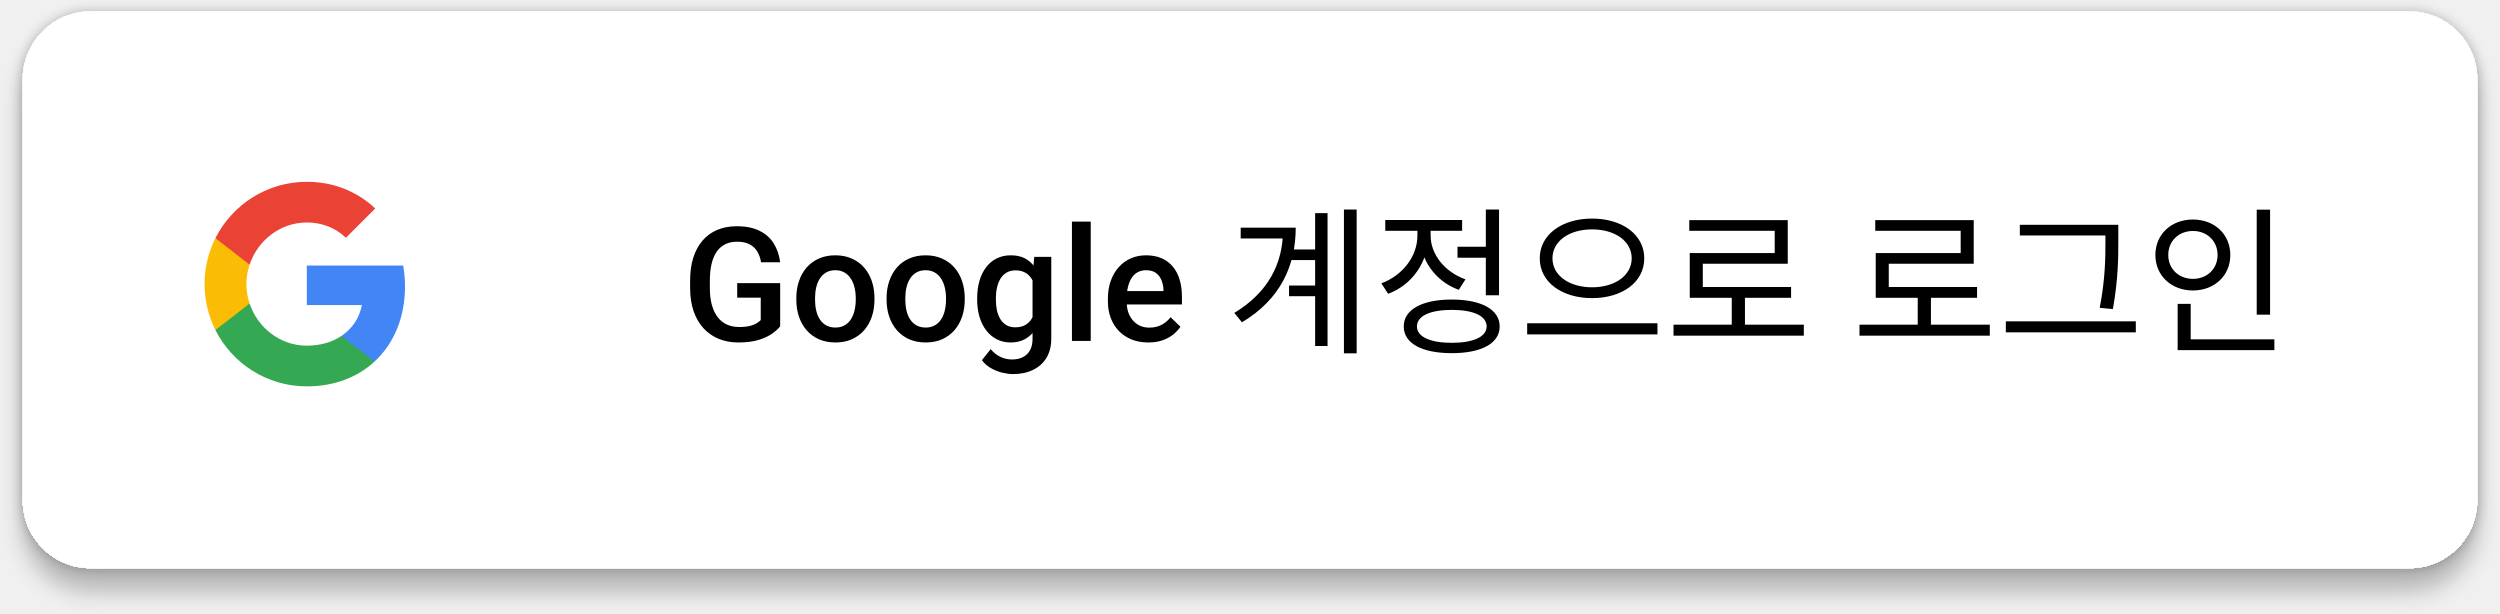
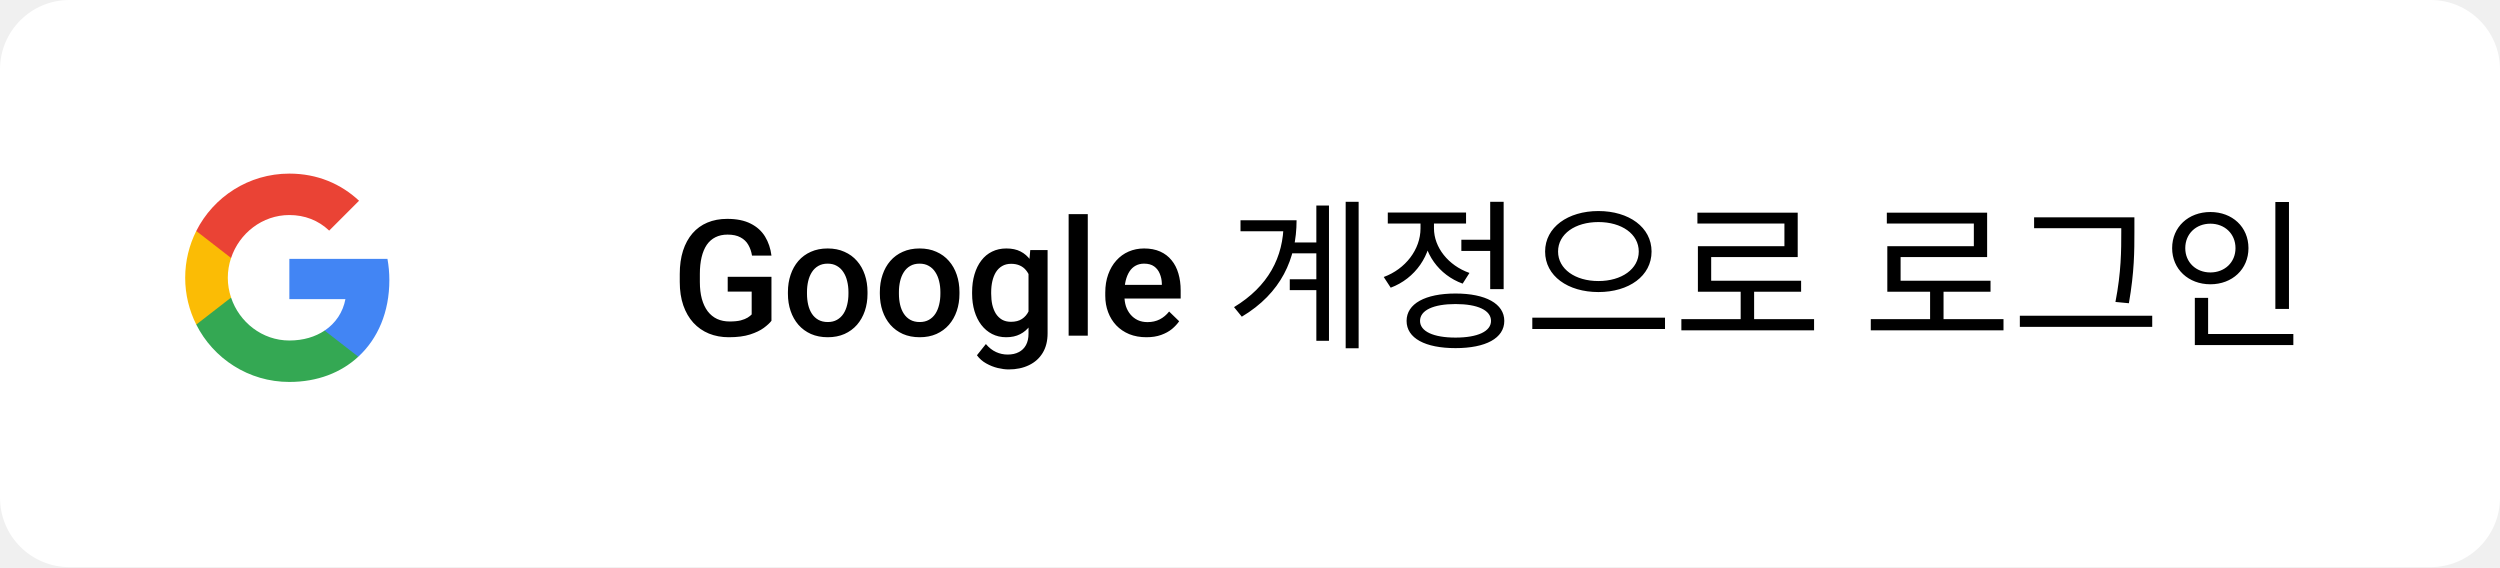
- <svg xmlns="http://www.w3.org/2000/svg" width="220" height="54" viewBox="0 0 220 54" fill="none">
-   <g filter="url(#filter0_dd_410_499)">
-     <rect x="2" y="1" width="216" height="49" rx="6" fill="white" />
-   </g>
-   <path fill-rule="evenodd" clip-rule="evenodd" d="M35.64 25.205C35.64 24.566 35.583 23.953 35.476 23.364H27V26.845H31.844C31.635 27.97 31.001 28.923 30.048 29.561V31.82H32.956C34.658 30.253 35.64 27.945 35.64 25.205Z" fill="#4285F4" />
-   <path fill-rule="evenodd" clip-rule="evenodd" d="M27 34C29.43 34 31.467 33.194 32.956 31.82L30.048 29.561C29.242 30.101 28.211 30.42 27 30.42C24.656 30.42 22.672 28.837 21.964 26.71H18.957V29.042C20.438 31.983 23.482 34 27 34Z" fill="#34A853" />
-   <path fill-rule="evenodd" clip-rule="evenodd" d="M21.964 26.71C21.784 26.17 21.682 25.593 21.682 25C21.682 24.407 21.784 23.83 21.964 23.29V20.958H18.957C18.348 22.173 18 23.548 18 25C18 26.452 18.348 27.827 18.957 29.042L21.964 26.71Z" fill="#FBBC05" />
-   <path fill-rule="evenodd" clip-rule="evenodd" d="M27 19.579C28.321 19.579 29.508 20.034 30.441 20.925L33.022 18.344C31.463 16.892 29.426 16 27 16C23.482 16 20.438 18.017 18.957 20.958L21.964 23.29C22.672 21.163 24.656 19.579 27 19.579Z" fill="#EA4335" />
-   <path d="M68.654 24.914V28.715C68.513 28.902 68.292 29.107 67.991 29.33C67.695 29.549 67.301 29.738 66.809 29.898C66.316 30.057 65.704 30.137 64.97 30.137C64.345 30.137 63.773 30.032 63.254 29.822C62.734 29.608 62.285 29.296 61.907 28.886C61.533 28.476 61.244 27.977 61.039 27.389C60.834 26.796 60.731 26.122 60.731 25.365V24.675C60.731 23.923 60.825 23.253 61.012 22.665C61.203 22.073 61.477 21.571 61.832 21.161C62.188 20.751 62.616 20.441 63.117 20.231C63.623 20.017 64.195 19.91 64.833 19.91C65.649 19.91 66.323 20.047 66.856 20.32C67.394 20.589 67.809 20.963 68.101 21.441C68.392 21.92 68.577 22.467 68.654 23.082H66.973C66.918 22.736 66.811 22.426 66.651 22.152C66.496 21.879 66.273 21.665 65.981 21.51C65.694 21.35 65.321 21.27 64.86 21.27C64.464 21.27 64.115 21.346 63.815 21.496C63.514 21.646 63.263 21.867 63.062 22.159C62.867 22.451 62.718 22.806 62.618 23.226C62.518 23.645 62.468 24.123 62.468 24.661V25.365C62.468 25.912 62.525 26.398 62.639 26.821C62.757 27.245 62.926 27.603 63.145 27.895C63.368 28.186 63.639 28.407 63.958 28.558C64.277 28.703 64.637 28.776 65.038 28.776C65.43 28.776 65.751 28.744 66.002 28.681C66.253 28.612 66.451 28.533 66.597 28.441C66.747 28.346 66.863 28.255 66.945 28.168V26.192H64.874V24.914H68.654ZM70.076 26.384V26.227C70.076 25.693 70.154 25.199 70.309 24.743C70.463 24.283 70.687 23.884 70.978 23.547C71.275 23.205 71.635 22.941 72.059 22.754C72.487 22.562 72.97 22.467 73.508 22.467C74.05 22.467 74.533 22.562 74.957 22.754C75.385 22.941 75.748 23.205 76.044 23.547C76.34 23.884 76.566 24.283 76.721 24.743C76.876 25.199 76.953 25.693 76.953 26.227V26.384C76.953 26.917 76.876 27.412 76.721 27.867C76.566 28.323 76.34 28.722 76.044 29.064C75.748 29.401 75.388 29.665 74.964 29.856C74.54 30.043 74.059 30.137 73.522 30.137C72.979 30.137 72.494 30.043 72.065 29.856C71.642 29.665 71.282 29.401 70.985 29.064C70.689 28.722 70.463 28.323 70.309 27.867C70.154 27.412 70.076 26.917 70.076 26.384ZM71.724 26.227V26.384C71.724 26.716 71.758 27.031 71.826 27.327C71.894 27.623 72.002 27.883 72.147 28.106C72.293 28.33 72.48 28.505 72.708 28.633C72.936 28.76 73.207 28.824 73.522 28.824C73.827 28.824 74.091 28.76 74.314 28.633C74.542 28.505 74.729 28.33 74.875 28.106C75.021 27.883 75.128 27.623 75.196 27.327C75.269 27.031 75.306 26.716 75.306 26.384V26.227C75.306 25.898 75.269 25.588 75.196 25.297C75.128 25.001 75.019 24.739 74.868 24.511C74.722 24.283 74.535 24.105 74.308 23.977C74.084 23.845 73.818 23.779 73.508 23.779C73.198 23.779 72.929 23.845 72.701 23.977C72.478 24.105 72.293 24.283 72.147 24.511C72.002 24.739 71.894 25.001 71.826 25.297C71.758 25.588 71.724 25.898 71.724 26.227ZM78.019 26.384V26.227C78.019 25.693 78.097 25.199 78.252 24.743C78.407 24.283 78.63 23.884 78.922 23.547C79.218 23.205 79.578 22.941 80.002 22.754C80.43 22.562 80.913 22.467 81.451 22.467C81.993 22.467 82.477 22.562 82.9 22.754C83.329 22.941 83.691 23.205 83.987 23.547C84.284 23.884 84.509 24.283 84.664 24.743C84.819 25.199 84.897 25.693 84.897 26.227V26.384C84.897 26.917 84.819 27.412 84.664 27.867C84.509 28.323 84.284 28.722 83.987 29.064C83.691 29.401 83.331 29.665 82.907 29.856C82.483 30.043 82.003 30.137 81.465 30.137C80.922 30.137 80.437 30.043 80.009 29.856C79.585 29.665 79.225 29.401 78.929 29.064C78.632 28.722 78.407 28.323 78.252 27.867C78.097 27.412 78.019 26.917 78.019 26.384ZM79.667 26.227V26.384C79.667 26.716 79.701 27.031 79.769 27.327C79.838 27.623 79.945 27.883 80.091 28.106C80.237 28.33 80.424 28.505 80.651 28.633C80.879 28.76 81.15 28.824 81.465 28.824C81.77 28.824 82.034 28.76 82.258 28.633C82.486 28.505 82.672 28.33 82.818 28.106C82.964 27.883 83.071 27.623 83.14 27.327C83.213 27.031 83.249 26.716 83.249 26.384V26.227C83.249 25.898 83.213 25.588 83.14 25.297C83.071 25.001 82.962 24.739 82.811 24.511C82.666 24.283 82.479 24.105 82.251 23.977C82.028 23.845 81.761 23.779 81.451 23.779C81.141 23.779 80.872 23.845 80.644 23.977C80.421 24.105 80.237 24.283 80.091 24.511C79.945 24.739 79.838 25.001 79.769 25.297C79.701 25.588 79.667 25.898 79.667 26.227ZM91.015 22.604H92.512V29.795C92.512 30.46 92.37 31.025 92.088 31.49C91.805 31.955 91.411 32.308 90.905 32.55C90.399 32.796 89.814 32.919 89.148 32.919C88.866 32.919 88.551 32.878 88.205 32.796C87.863 32.714 87.531 32.582 87.207 32.399C86.888 32.222 86.621 31.987 86.407 31.695L87.18 30.725C87.444 31.039 87.736 31.269 88.055 31.415C88.374 31.561 88.709 31.634 89.06 31.634C89.438 31.634 89.759 31.563 90.023 31.422C90.292 31.285 90.5 31.082 90.645 30.814C90.791 30.545 90.864 30.216 90.864 29.829V24.278L91.015 22.604ZM85.99 26.384V26.24C85.99 25.68 86.059 25.169 86.195 24.709C86.332 24.244 86.528 23.845 86.783 23.513C87.038 23.175 87.348 22.918 87.713 22.74C88.078 22.558 88.49 22.467 88.95 22.467C89.429 22.467 89.837 22.553 90.174 22.727C90.516 22.9 90.8 23.148 91.028 23.472C91.256 23.791 91.434 24.174 91.561 24.62C91.694 25.062 91.792 25.554 91.856 26.097V26.555C91.796 27.083 91.696 27.566 91.555 28.004C91.413 28.441 91.227 28.82 90.994 29.139C90.762 29.458 90.475 29.704 90.133 29.877C89.796 30.05 89.397 30.137 88.936 30.137C88.485 30.137 88.078 30.043 87.713 29.856C87.353 29.67 87.043 29.408 86.783 29.07C86.528 28.733 86.332 28.337 86.195 27.881C86.059 27.421 85.99 26.922 85.99 26.384ZM87.638 26.24V26.384C87.638 26.721 87.67 27.035 87.733 27.327C87.802 27.619 87.904 27.876 88.041 28.1C88.182 28.318 88.36 28.491 88.574 28.619C88.793 28.742 89.05 28.804 89.347 28.804C89.734 28.804 90.051 28.722 90.297 28.558C90.547 28.394 90.739 28.172 90.871 27.895C91.008 27.612 91.103 27.297 91.158 26.951V25.714C91.131 25.445 91.074 25.194 90.987 24.962C90.905 24.73 90.794 24.527 90.652 24.354C90.511 24.176 90.333 24.039 90.119 23.943C89.905 23.843 89.652 23.793 89.36 23.793C89.064 23.793 88.807 23.857 88.588 23.984C88.369 24.112 88.189 24.287 88.048 24.511C87.911 24.734 87.809 24.994 87.74 25.29C87.672 25.586 87.638 25.903 87.638 26.24ZM95.984 19.5V30H94.33V19.5H95.984ZM101.05 30.137C100.503 30.137 100.008 30.048 99.566 29.87C99.129 29.688 98.755 29.435 98.445 29.111C98.14 28.788 97.905 28.407 97.741 27.97C97.577 27.532 97.495 27.061 97.495 26.555V26.281C97.495 25.703 97.579 25.178 97.748 24.709C97.917 24.24 98.151 23.838 98.452 23.506C98.753 23.169 99.108 22.911 99.519 22.733C99.929 22.556 100.373 22.467 100.852 22.467C101.38 22.467 101.843 22.556 102.239 22.733C102.636 22.911 102.964 23.162 103.224 23.485C103.488 23.804 103.684 24.185 103.812 24.627C103.944 25.069 104.01 25.557 104.01 26.09V26.794H98.295V25.611H102.383V25.481C102.374 25.185 102.314 24.907 102.205 24.648C102.1 24.388 101.938 24.178 101.72 24.019C101.501 23.859 101.209 23.779 100.845 23.779C100.571 23.779 100.327 23.838 100.113 23.957C99.904 24.071 99.728 24.237 99.587 24.456C99.446 24.675 99.336 24.939 99.259 25.249C99.186 25.554 99.149 25.898 99.149 26.281V26.555C99.149 26.878 99.193 27.179 99.279 27.457C99.37 27.73 99.503 27.97 99.676 28.175C99.849 28.38 100.059 28.542 100.305 28.66C100.551 28.774 100.831 28.831 101.146 28.831C101.542 28.831 101.895 28.751 102.205 28.592C102.515 28.432 102.784 28.207 103.012 27.915L103.88 28.756C103.72 28.988 103.513 29.212 103.258 29.426C103.003 29.635 102.69 29.806 102.321 29.939C101.957 30.071 101.533 30.137 101.05 30.137ZM113.534 21.95V22.888H116.348V21.95H113.534ZM113.436 25.128V26.066H116.32V25.128H113.436ZM118.266 18.436V31.092H119.386V18.436H118.266ZM115.732 18.758V30.448H116.824V18.758H115.732ZM112.904 20.032V20.242C112.904 23.224 111.574 25.744 108.62 27.536L109.292 28.362C112.694 26.332 114.024 23.35 114.024 20.032H112.904ZM109.18 20.032V20.984H113.366V20.032H109.18ZM128.261 21.712V22.678H131.117V21.712H128.261ZM130.753 18.436V25.982H131.915V18.436H130.753ZM127.757 26.36C125.139 26.36 123.529 27.242 123.529 28.726C123.529 30.224 125.139 31.078 127.757 31.078C130.361 31.078 131.971 30.224 131.971 28.726C131.971 27.242 130.361 26.36 127.757 26.36ZM127.757 27.27C129.661 27.27 130.823 27.802 130.823 28.726C130.823 29.636 129.661 30.168 127.757 30.168C125.853 30.168 124.691 29.636 124.691 28.726C124.691 27.802 125.853 27.27 127.757 27.27ZM124.733 19.71V20.732C124.733 22.552 123.431 24.246 121.555 24.932L122.157 25.856C124.257 25.072 125.685 23.07 125.685 20.732V19.71H124.733ZM124.957 19.71V20.732C124.957 22.86 126.315 24.764 128.373 25.506L128.961 24.582C127.127 23.938 125.895 22.37 125.895 20.732V19.71H124.957ZM121.905 19.36V20.312H128.667V19.36H121.905ZM140.103 19.234C137.471 19.234 135.497 20.634 135.497 22.734C135.497 24.848 137.471 26.234 140.103 26.234C142.735 26.234 144.695 24.848 144.695 22.734C144.695 20.634 142.735 19.234 140.103 19.234ZM140.103 20.186C142.105 20.186 143.589 21.208 143.589 22.734C143.589 24.246 142.105 25.282 140.103 25.282C138.101 25.282 136.617 24.246 136.617 22.734C136.617 21.208 138.101 20.186 140.103 20.186ZM134.391 28.446V29.426H145.857V28.446H134.391ZM147.27 28.572V29.538H158.736V28.572H147.27ZM152.394 25.856V28.978H153.556V25.856H152.394ZM148.656 19.374V20.312H156.174V22.272H148.698V25.744H149.846V23.21H157.322V19.374H148.656ZM148.698 25.254V26.206H157.616V25.254H148.698ZM163.636 28.572V29.538H175.102V28.572H163.636ZM168.76 25.856V28.978H169.922V25.856H168.76ZM165.022 19.374V20.312H172.54V22.272H165.064V25.744H166.212V23.21H173.688V19.374H165.022ZM165.064 25.254V26.206H173.982V25.254H165.064ZM177.746 19.78V20.718H185.894V19.78H177.746ZM176.514 28.278V29.244H187.952V28.278H176.514ZM185.278 19.78V21.04C185.278 22.608 185.278 24.498 184.774 27.088L185.936 27.2C186.412 24.47 186.412 22.664 186.412 21.04V19.78H185.278ZM198.591 18.45V27.69H199.767V18.45H198.591ZM191.633 29.86V30.812H200.145V29.86H191.633ZM191.633 26.738V30.182H192.781V26.738H191.633ZM192.977 19.318C191.087 19.318 189.673 20.606 189.673 22.44C189.673 24.26 191.087 25.562 192.977 25.562C194.867 25.562 196.267 24.26 196.267 22.44C196.267 20.606 194.867 19.318 192.977 19.318ZM192.977 20.326C194.209 20.326 195.147 21.194 195.147 22.44C195.147 23.672 194.209 24.54 192.977 24.54C191.745 24.54 190.807 23.672 190.807 22.44C190.807 21.194 191.745 20.326 192.977 20.326Z" fill="black" />
-   <defs>
-     <filter id="filter0_dd_410_499" x="0" y="0" width="220" height="54" filterUnits="userSpaceOnUse" color-interpolation-filters="sRGB">
-       <feFlood flood-opacity="0" result="BackgroundImageFix" />
-       <feColorMatrix in="SourceAlpha" type="matrix" values="0 0 0 0 0 0 0 0 0 0 0 0 0 0 0 0 0 0 127 0" result="hardAlpha" />
-       <feOffset />
-       <feGaussianBlur stdDeviation="0.5" />
-       <feComposite in2="hardAlpha" operator="out" />
-       <feColorMatrix type="matrix" values="0 0 0 0 0 0 0 0 0 0 0 0 0 0 0 0 0 0 0.24 0" />
-       <feBlend mode="normal" in2="BackgroundImageFix" result="effect1_dropShadow_410_499" />
-       <feColorMatrix in="SourceAlpha" type="matrix" values="0 0 0 0 0 0 0 0 0 0 0 0 0 0 0 0 0 0 127 0" result="hardAlpha" />
-       <feOffset dy="2" />
-       <feGaussianBlur stdDeviation="1" />
-       <feComposite in2="hardAlpha" operator="out" />
-       <feColorMatrix type="matrix" values="0 0 0 0 0 0 0 0 0 0 0 0 0 0 0 0 0 0 0.24 0" />
-       <feBlend mode="normal" in2="effect1_dropShadow_410_499" result="effect2_dropShadow_410_499" />
-       <feBlend mode="normal" in="SourceGraphic" in2="effect2_dropShadow_410_499" result="shape" />
-     </filter>
-   </defs>
+ <svg xmlns="http://www.w3.org/2000/svg" width="216" height="49" viewBox="0 0 216 49" fill="none">
+   <rect width="216" height="49" rx="6" fill="white" />
+   <path fill-rule="evenodd" clip-rule="evenodd" d="M33.64 24.205C33.64 23.566 33.583 22.953 33.476 22.364H25V25.845H29.844C29.635 26.97 29.001 27.923 28.048 28.561V30.82H30.956C32.658 29.253 33.64 26.945 33.64 24.205Z" fill="#4285F4" />
+   <path fill-rule="evenodd" clip-rule="evenodd" d="M25 33C27.43 33 29.467 32.194 30.956 30.82L28.048 28.561C27.242 29.101 26.211 29.42 25 29.42C22.656 29.42 20.672 27.837 19.964 25.71H16.957V28.042C18.438 30.983 21.482 33 25 33Z" fill="#34A853" />
+   <path fill-rule="evenodd" clip-rule="evenodd" d="M19.964 25.71C19.784 25.17 19.682 24.593 19.682 24C19.682 23.407 19.784 22.83 19.964 22.29V19.958H16.957C16.348 21.173 16 22.548 16 24C16 25.452 16.348 26.827 16.957 28.042L19.964 25.71Z" fill="#FBBC05" />
+   <path fill-rule="evenodd" clip-rule="evenodd" d="M25 18.579C26.321 18.579 27.508 19.034 28.441 19.925L31.022 17.344C29.463 15.892 27.426 15 25 15C21.482 15 18.438 17.017 16.957 19.958L19.964 22.29C20.672 20.163 22.656 18.579 25 18.579Z" fill="#EA4335" />
+   <path d="M66.654 23.914V27.715C66.513 27.902 66.292 28.107 65.991 28.33C65.695 28.549 65.301 28.738 64.809 28.898C64.316 29.057 63.703 29.137 62.97 29.137C62.345 29.137 61.773 29.032 61.254 28.822C60.734 28.608 60.285 28.296 59.907 27.886C59.533 27.476 59.244 26.977 59.039 26.389C58.834 25.796 58.731 25.122 58.731 24.365V23.675C58.731 22.923 58.825 22.253 59.012 21.665C59.203 21.073 59.477 20.571 59.832 20.161C60.188 19.751 60.616 19.441 61.117 19.231C61.623 19.017 62.195 18.91 62.833 18.91C63.649 18.91 64.323 19.047 64.856 19.32C65.394 19.589 65.809 19.963 66.101 20.441C66.392 20.92 66.577 21.467 66.654 22.082H64.973C64.918 21.736 64.811 21.426 64.651 21.152C64.496 20.879 64.273 20.665 63.981 20.51C63.694 20.35 63.321 20.27 62.86 20.27C62.464 20.27 62.115 20.346 61.815 20.496C61.514 20.646 61.263 20.867 61.062 21.159C60.867 21.451 60.718 21.806 60.618 22.226C60.518 22.645 60.468 23.123 60.468 23.661V24.365C60.468 24.912 60.525 25.398 60.639 25.821C60.757 26.245 60.926 26.603 61.145 26.895C61.368 27.186 61.639 27.407 61.958 27.558C62.277 27.703 62.637 27.776 63.038 27.776C63.43 27.776 63.751 27.744 64.002 27.681C64.253 27.612 64.451 27.533 64.597 27.441C64.747 27.346 64.863 27.255 64.945 27.168V25.192H62.874V23.914H66.654ZM68.076 25.384V25.227C68.076 24.693 68.154 24.199 68.309 23.743C68.463 23.283 68.687 22.884 68.978 22.547C69.275 22.205 69.635 21.941 70.059 21.754C70.487 21.562 70.97 21.467 71.508 21.467C72.05 21.467 72.533 21.562 72.957 21.754C73.385 21.941 73.748 22.205 74.044 22.547C74.34 22.884 74.566 23.283 74.721 23.743C74.876 24.199 74.953 24.693 74.953 25.227V25.384C74.953 25.917 74.876 26.412 74.721 26.867C74.566 27.323 74.34 27.722 74.044 28.064C73.748 28.401 73.388 28.665 72.964 28.856C72.54 29.043 72.059 29.137 71.522 29.137C70.979 29.137 70.494 29.043 70.065 28.856C69.642 28.665 69.282 28.401 68.985 28.064C68.689 27.722 68.463 27.323 68.309 26.867C68.154 26.412 68.076 25.917 68.076 25.384ZM69.724 25.227V25.384C69.724 25.716 69.758 26.031 69.826 26.327C69.894 26.623 70.002 26.883 70.147 27.106C70.293 27.33 70.48 27.505 70.708 27.633C70.936 27.76 71.207 27.824 71.522 27.824C71.827 27.824 72.091 27.76 72.314 27.633C72.542 27.505 72.729 27.33 72.875 27.106C73.021 26.883 73.128 26.623 73.196 26.327C73.269 26.031 73.306 25.716 73.306 25.384V25.227C73.306 24.898 73.269 24.588 73.196 24.297C73.128 24.001 73.019 23.739 72.868 23.511C72.722 23.283 72.535 23.105 72.308 22.977C72.084 22.845 71.818 22.779 71.508 22.779C71.198 22.779 70.929 22.845 70.701 22.977C70.478 23.105 70.293 23.283 70.147 23.511C70.002 23.739 69.894 24.001 69.826 24.297C69.758 24.588 69.724 24.898 69.724 25.227ZM76.019 25.384V25.227C76.019 24.693 76.097 24.199 76.252 23.743C76.407 23.283 76.63 22.884 76.922 22.547C77.218 22.205 77.578 21.941 78.002 21.754C78.43 21.562 78.913 21.467 79.451 21.467C79.993 21.467 80.477 21.562 80.9 21.754C81.329 21.941 81.691 22.205 81.987 22.547C82.284 22.884 82.509 23.283 82.664 23.743C82.819 24.199 82.897 24.693 82.897 25.227V25.384C82.897 25.917 82.819 26.412 82.664 26.867C82.509 27.323 82.284 27.722 81.987 28.064C81.691 28.401 81.331 28.665 80.907 28.856C80.483 29.043 80.003 29.137 79.465 29.137C78.922 29.137 78.437 29.043 78.009 28.856C77.585 28.665 77.225 28.401 76.929 28.064C76.632 27.722 76.407 27.323 76.252 26.867C76.097 26.412 76.019 25.917 76.019 25.384ZM77.667 25.227V25.384C77.667 25.716 77.701 26.031 77.769 26.327C77.838 26.623 77.945 26.883 78.091 27.106C78.237 27.33 78.424 27.505 78.651 27.633C78.879 27.76 79.15 27.824 79.465 27.824C79.77 27.824 80.034 27.76 80.258 27.633C80.486 27.505 80.672 27.33 80.818 27.106C80.964 26.883 81.071 26.623 81.14 26.327C81.213 26.031 81.249 25.716 81.249 25.384V25.227C81.249 24.898 81.213 24.588 81.14 24.297C81.071 24.001 80.962 23.739 80.811 23.511C80.666 23.283 80.479 23.105 80.251 22.977C80.028 22.845 79.761 22.779 79.451 22.779C79.141 22.779 78.872 22.845 78.644 22.977C78.421 23.105 78.237 23.283 78.091 23.511C77.945 23.739 77.838 24.001 77.769 24.297C77.701 24.588 77.667 24.898 77.667 25.227ZM89.015 21.604H90.512V28.795C90.512 29.46 90.37 30.025 90.088 30.49C89.805 30.955 89.411 31.308 88.905 31.55C88.399 31.796 87.814 31.919 87.148 31.919C86.866 31.919 86.551 31.878 86.205 31.796C85.863 31.714 85.531 31.582 85.207 31.399C84.888 31.222 84.621 30.987 84.407 30.695L85.18 29.725C85.444 30.039 85.736 30.269 86.055 30.415C86.374 30.561 86.709 30.634 87.06 30.634C87.438 30.634 87.759 30.563 88.023 30.422C88.292 30.285 88.5 30.082 88.645 29.814C88.791 29.545 88.864 29.216 88.864 28.829V23.278L89.015 21.604ZM83.99 25.384V25.24C83.99 24.68 84.059 24.169 84.195 23.709C84.332 23.244 84.528 22.845 84.783 22.513C85.038 22.175 85.348 21.918 85.713 21.74C86.078 21.558 86.49 21.467 86.95 21.467C87.429 21.467 87.837 21.553 88.174 21.727C88.516 21.9 88.8 22.148 89.028 22.472C89.256 22.791 89.434 23.174 89.561 23.62C89.694 24.062 89.792 24.554 89.856 25.097V25.555C89.796 26.083 89.696 26.566 89.555 27.004C89.413 27.441 89.227 27.82 88.994 28.139C88.762 28.458 88.475 28.704 88.133 28.877C87.796 29.05 87.397 29.137 86.936 29.137C86.485 29.137 86.078 29.043 85.713 28.856C85.353 28.67 85.043 28.408 84.783 28.07C84.528 27.733 84.332 27.337 84.195 26.881C84.059 26.421 83.99 25.922 83.99 25.384ZM85.638 25.24V25.384C85.638 25.721 85.67 26.035 85.733 26.327C85.802 26.619 85.904 26.876 86.041 27.1C86.182 27.318 86.36 27.491 86.574 27.619C86.793 27.742 87.05 27.804 87.347 27.804C87.734 27.804 88.051 27.722 88.297 27.558C88.547 27.394 88.739 27.172 88.871 26.895C89.008 26.612 89.103 26.297 89.158 25.951V24.714C89.131 24.445 89.074 24.194 88.987 23.962C88.905 23.73 88.794 23.527 88.652 23.354C88.511 23.176 88.333 23.039 88.119 22.943C87.905 22.843 87.652 22.793 87.36 22.793C87.064 22.793 86.807 22.857 86.588 22.984C86.369 23.112 86.189 23.287 86.048 23.511C85.911 23.734 85.809 23.994 85.74 24.29C85.672 24.586 85.638 24.903 85.638 25.24ZM93.984 18.5V29H92.33V18.5H93.984ZM99.05 29.137C98.503 29.137 98.008 29.048 97.566 28.87C97.129 28.688 96.755 28.435 96.445 28.111C96.14 27.788 95.905 27.407 95.741 26.97C95.577 26.532 95.495 26.061 95.495 25.555V25.281C95.495 24.703 95.579 24.178 95.748 23.709C95.917 23.24 96.151 22.838 96.452 22.506C96.753 22.169 97.108 21.911 97.519 21.733C97.929 21.556 98.373 21.467 98.852 21.467C99.38 21.467 99.843 21.556 100.239 21.733C100.636 21.911 100.964 22.162 101.224 22.485C101.488 22.804 101.684 23.185 101.812 23.627C101.944 24.069 102.01 24.557 102.01 25.09V25.794H96.295V24.611H100.383V24.481C100.374 24.185 100.314 23.907 100.205 23.648C100.1 23.388 99.939 23.178 99.72 23.019C99.501 22.859 99.209 22.779 98.845 22.779C98.571 22.779 98.328 22.838 98.113 22.957C97.904 23.071 97.728 23.237 97.587 23.456C97.446 23.675 97.336 23.939 97.259 24.249C97.186 24.554 97.149 24.898 97.149 25.281V25.555C97.149 25.878 97.193 26.179 97.279 26.457C97.37 26.73 97.503 26.97 97.676 27.175C97.849 27.38 98.059 27.542 98.305 27.66C98.551 27.774 98.831 27.831 99.145 27.831C99.542 27.831 99.895 27.751 100.205 27.592C100.515 27.432 100.784 27.207 101.012 26.915L101.88 27.756C101.72 27.988 101.513 28.212 101.258 28.426C101.003 28.635 100.69 28.806 100.321 28.939C99.957 29.071 99.533 29.137 99.05 29.137ZM111.534 20.95V21.888H114.348V20.95H111.534ZM111.436 24.128V25.066H114.32V24.128H111.436ZM116.266 17.436V30.092H117.386V17.436H116.266ZM113.732 17.758V29.448H114.824V17.758H113.732ZM110.904 19.032V19.242C110.904 22.224 109.574 24.744 106.62 26.536L107.292 27.362C110.694 25.332 112.024 22.35 112.024 19.032H110.904ZM107.18 19.032V19.984H111.366V19.032H107.18ZM126.261 20.712V21.678H129.117V20.712H126.261ZM128.753 17.436V24.982H129.915V17.436H128.753ZM125.757 25.36C123.139 25.36 121.529 26.242 121.529 27.726C121.529 29.224 123.139 30.078 125.757 30.078C128.361 30.078 129.971 29.224 129.971 27.726C129.971 26.242 128.361 25.36 125.757 25.36ZM125.757 26.27C127.661 26.27 128.823 26.802 128.823 27.726C128.823 28.636 127.661 29.168 125.757 29.168C123.853 29.168 122.691 28.636 122.691 27.726C122.691 26.802 123.853 26.27 125.757 26.27ZM122.733 18.71V19.732C122.733 21.552 121.431 23.246 119.555 23.932L120.157 24.856C122.257 24.072 123.685 22.07 123.685 19.732V18.71H122.733ZM122.957 18.71V19.732C122.957 21.86 124.315 23.764 126.373 24.506L126.961 23.582C125.127 22.938 123.895 21.37 123.895 19.732V18.71H122.957ZM119.905 18.36V19.312H126.667V18.36H119.905ZM138.103 18.234C135.471 18.234 133.497 19.634 133.497 21.734C133.497 23.848 135.471 25.234 138.103 25.234C140.735 25.234 142.695 23.848 142.695 21.734C142.695 19.634 140.735 18.234 138.103 18.234ZM138.103 19.186C140.105 19.186 141.589 20.208 141.589 21.734C141.589 23.246 140.105 24.282 138.103 24.282C136.101 24.282 134.617 23.246 134.617 21.734C134.617 20.208 136.101 19.186 138.103 19.186ZM132.391 27.446V28.426H143.857V27.446H132.391ZM145.27 27.572V28.538H156.736V27.572H145.27ZM150.394 24.856V27.978H151.556V24.856H150.394ZM146.656 18.374V19.312H154.174V21.272H146.698V24.744H147.846V22.21H155.322V18.374H146.656ZM146.698 24.254V25.206H155.616V24.254H146.698ZM161.636 27.572V28.538H173.102V27.572H161.636ZM166.76 24.856V27.978H167.922V24.856H166.76ZM163.022 18.374V19.312H170.54V21.272H163.064V24.744H164.212V22.21H171.688V18.374H163.022ZM163.064 24.254V25.206H171.982V24.254H163.064ZM175.746 18.78V19.718H183.894V18.78H175.746ZM174.514 27.278V28.244H185.952V27.278H174.514ZM183.278 18.78V20.04C183.278 21.608 183.278 23.498 182.774 26.088L183.936 26.2C184.412 23.47 184.412 21.664 184.412 20.04V18.78H183.278ZM196.591 17.45V26.69H197.767V17.45H196.591ZM189.633 28.86V29.812H198.145V28.86H189.633ZM189.633 25.738V29.182H190.781V25.738H189.633ZM190.977 18.318C189.087 18.318 187.673 19.606 187.673 21.44C187.673 23.26 189.087 24.562 190.977 24.562C192.867 24.562 194.267 23.26 194.267 21.44C194.267 19.606 192.867 18.318 190.977 18.318ZM190.977 19.326C192.209 19.326 193.147 20.194 193.147 21.44C193.147 22.672 192.209 23.54 190.977 23.54C189.745 23.54 188.807 22.672 188.807 21.44C188.807 20.194 189.745 19.326 190.977 19.326Z" fill="black" />
</svg>
